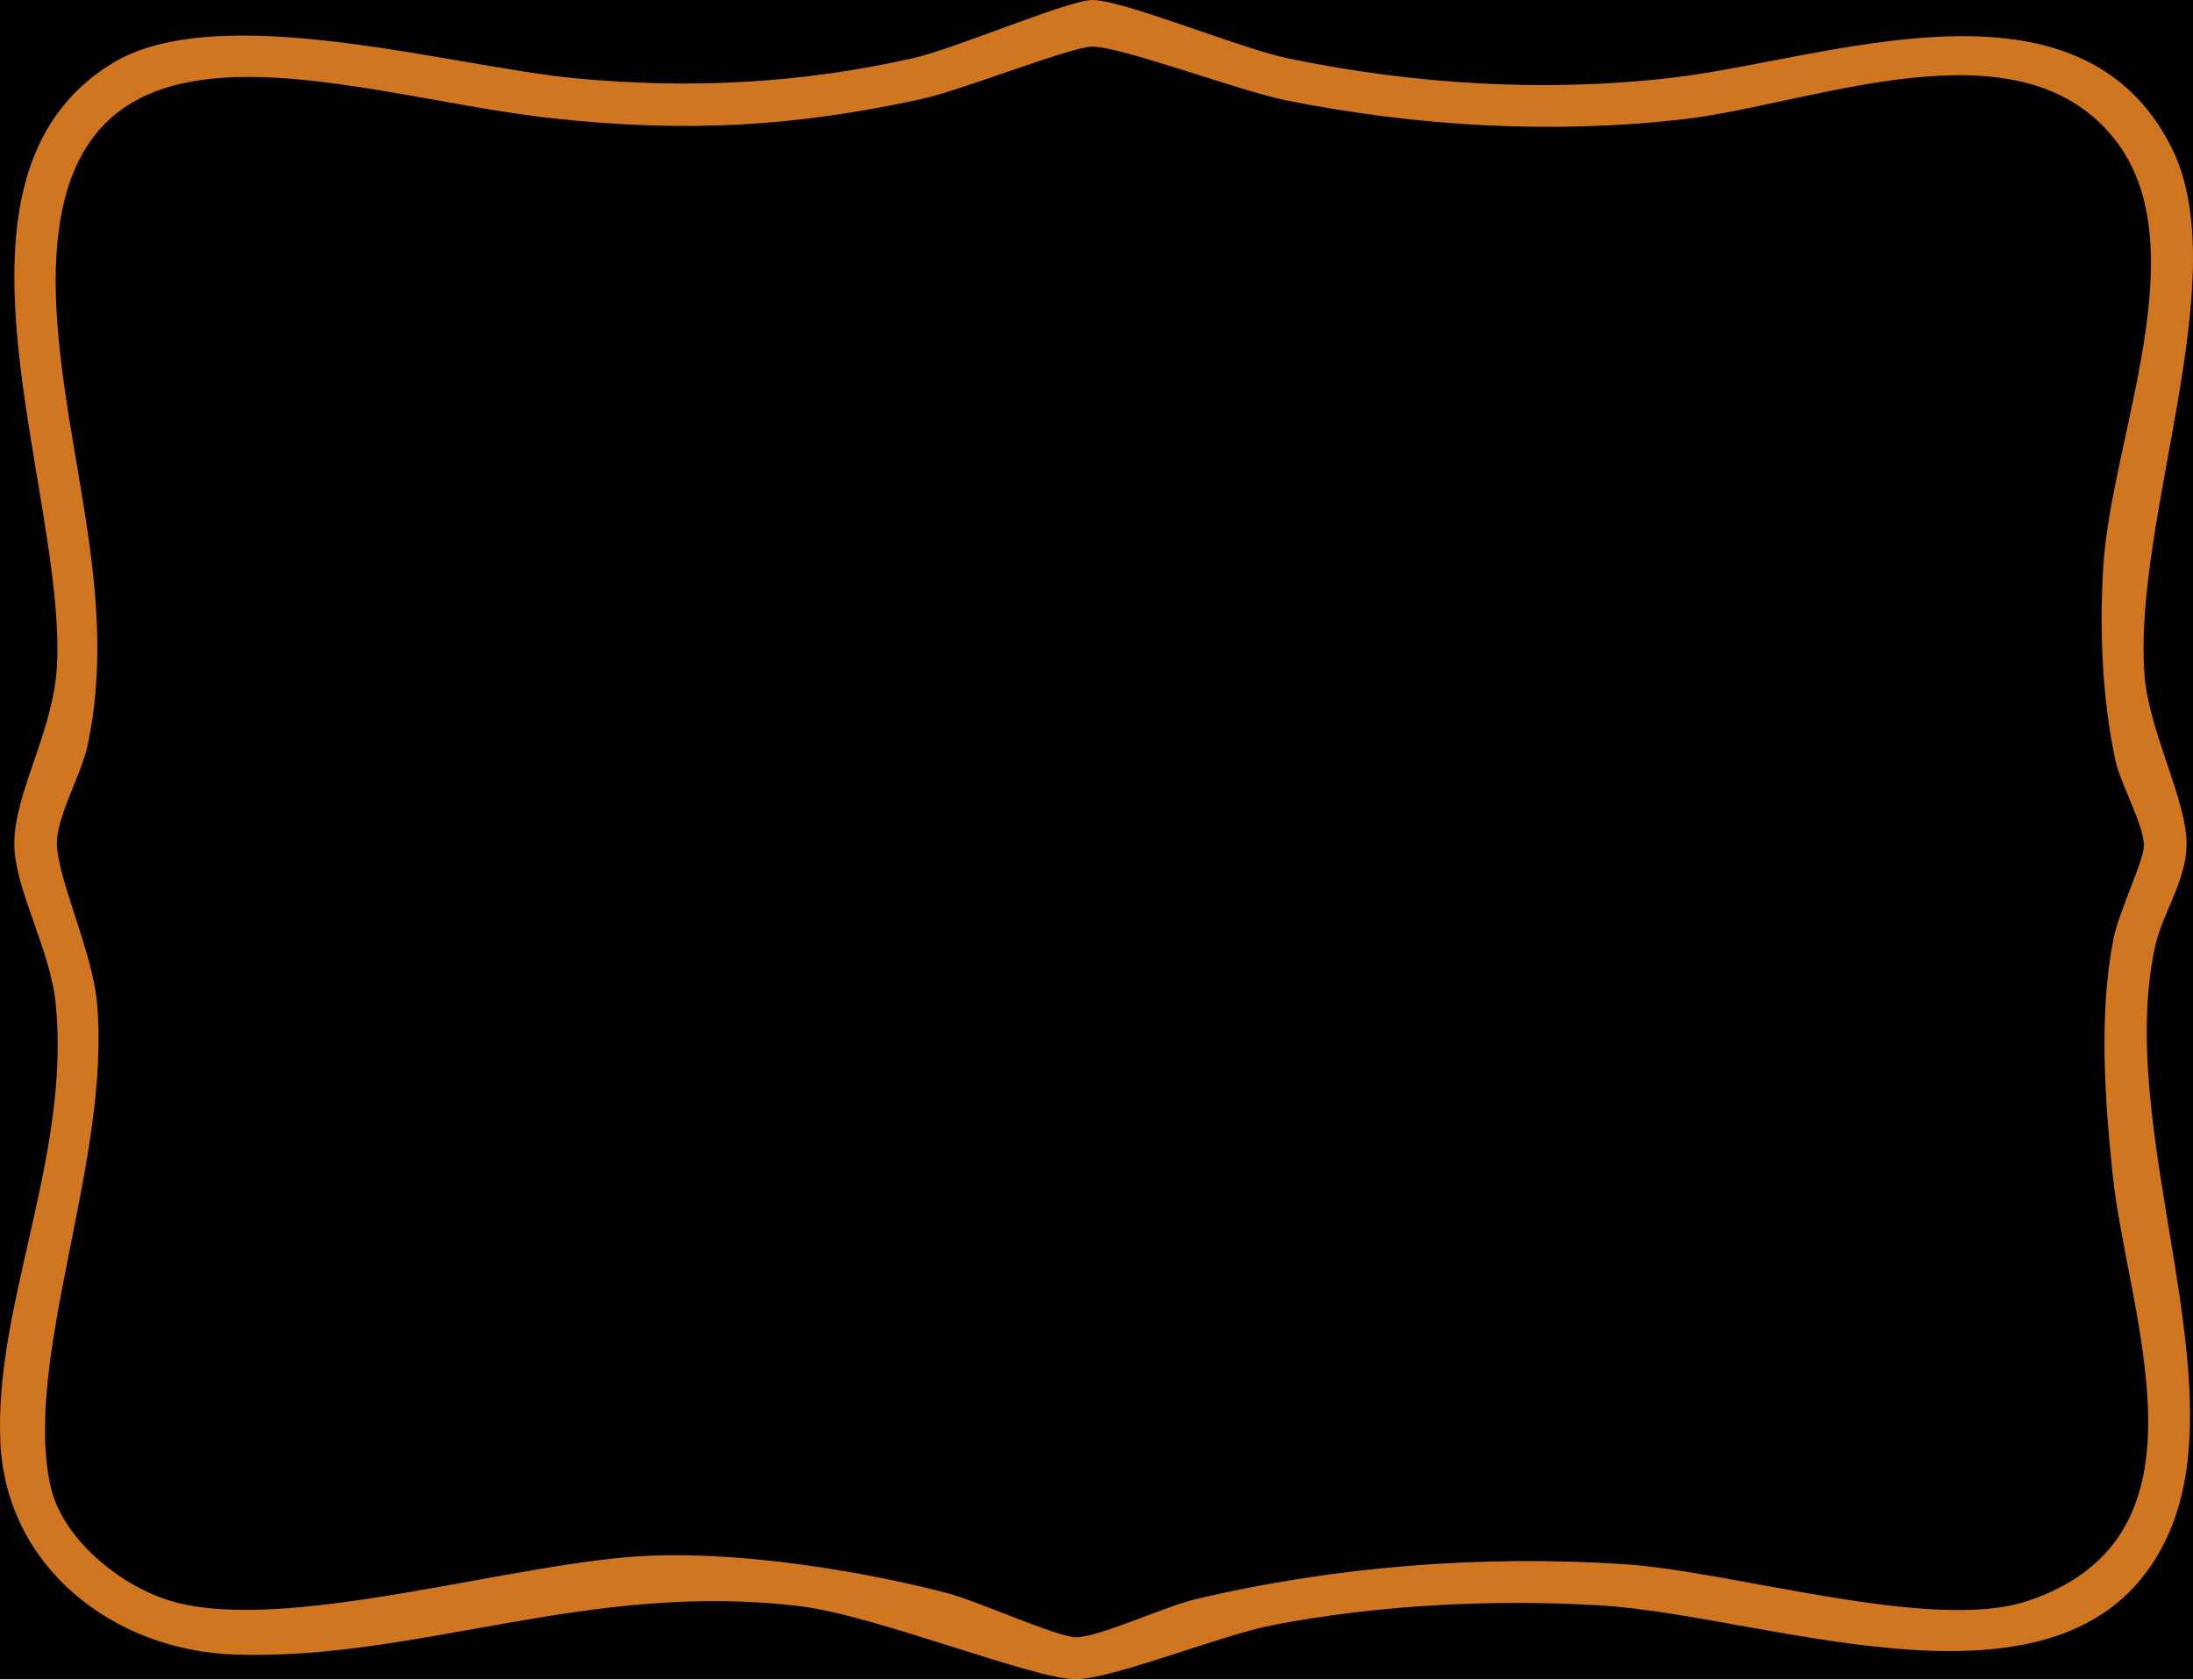
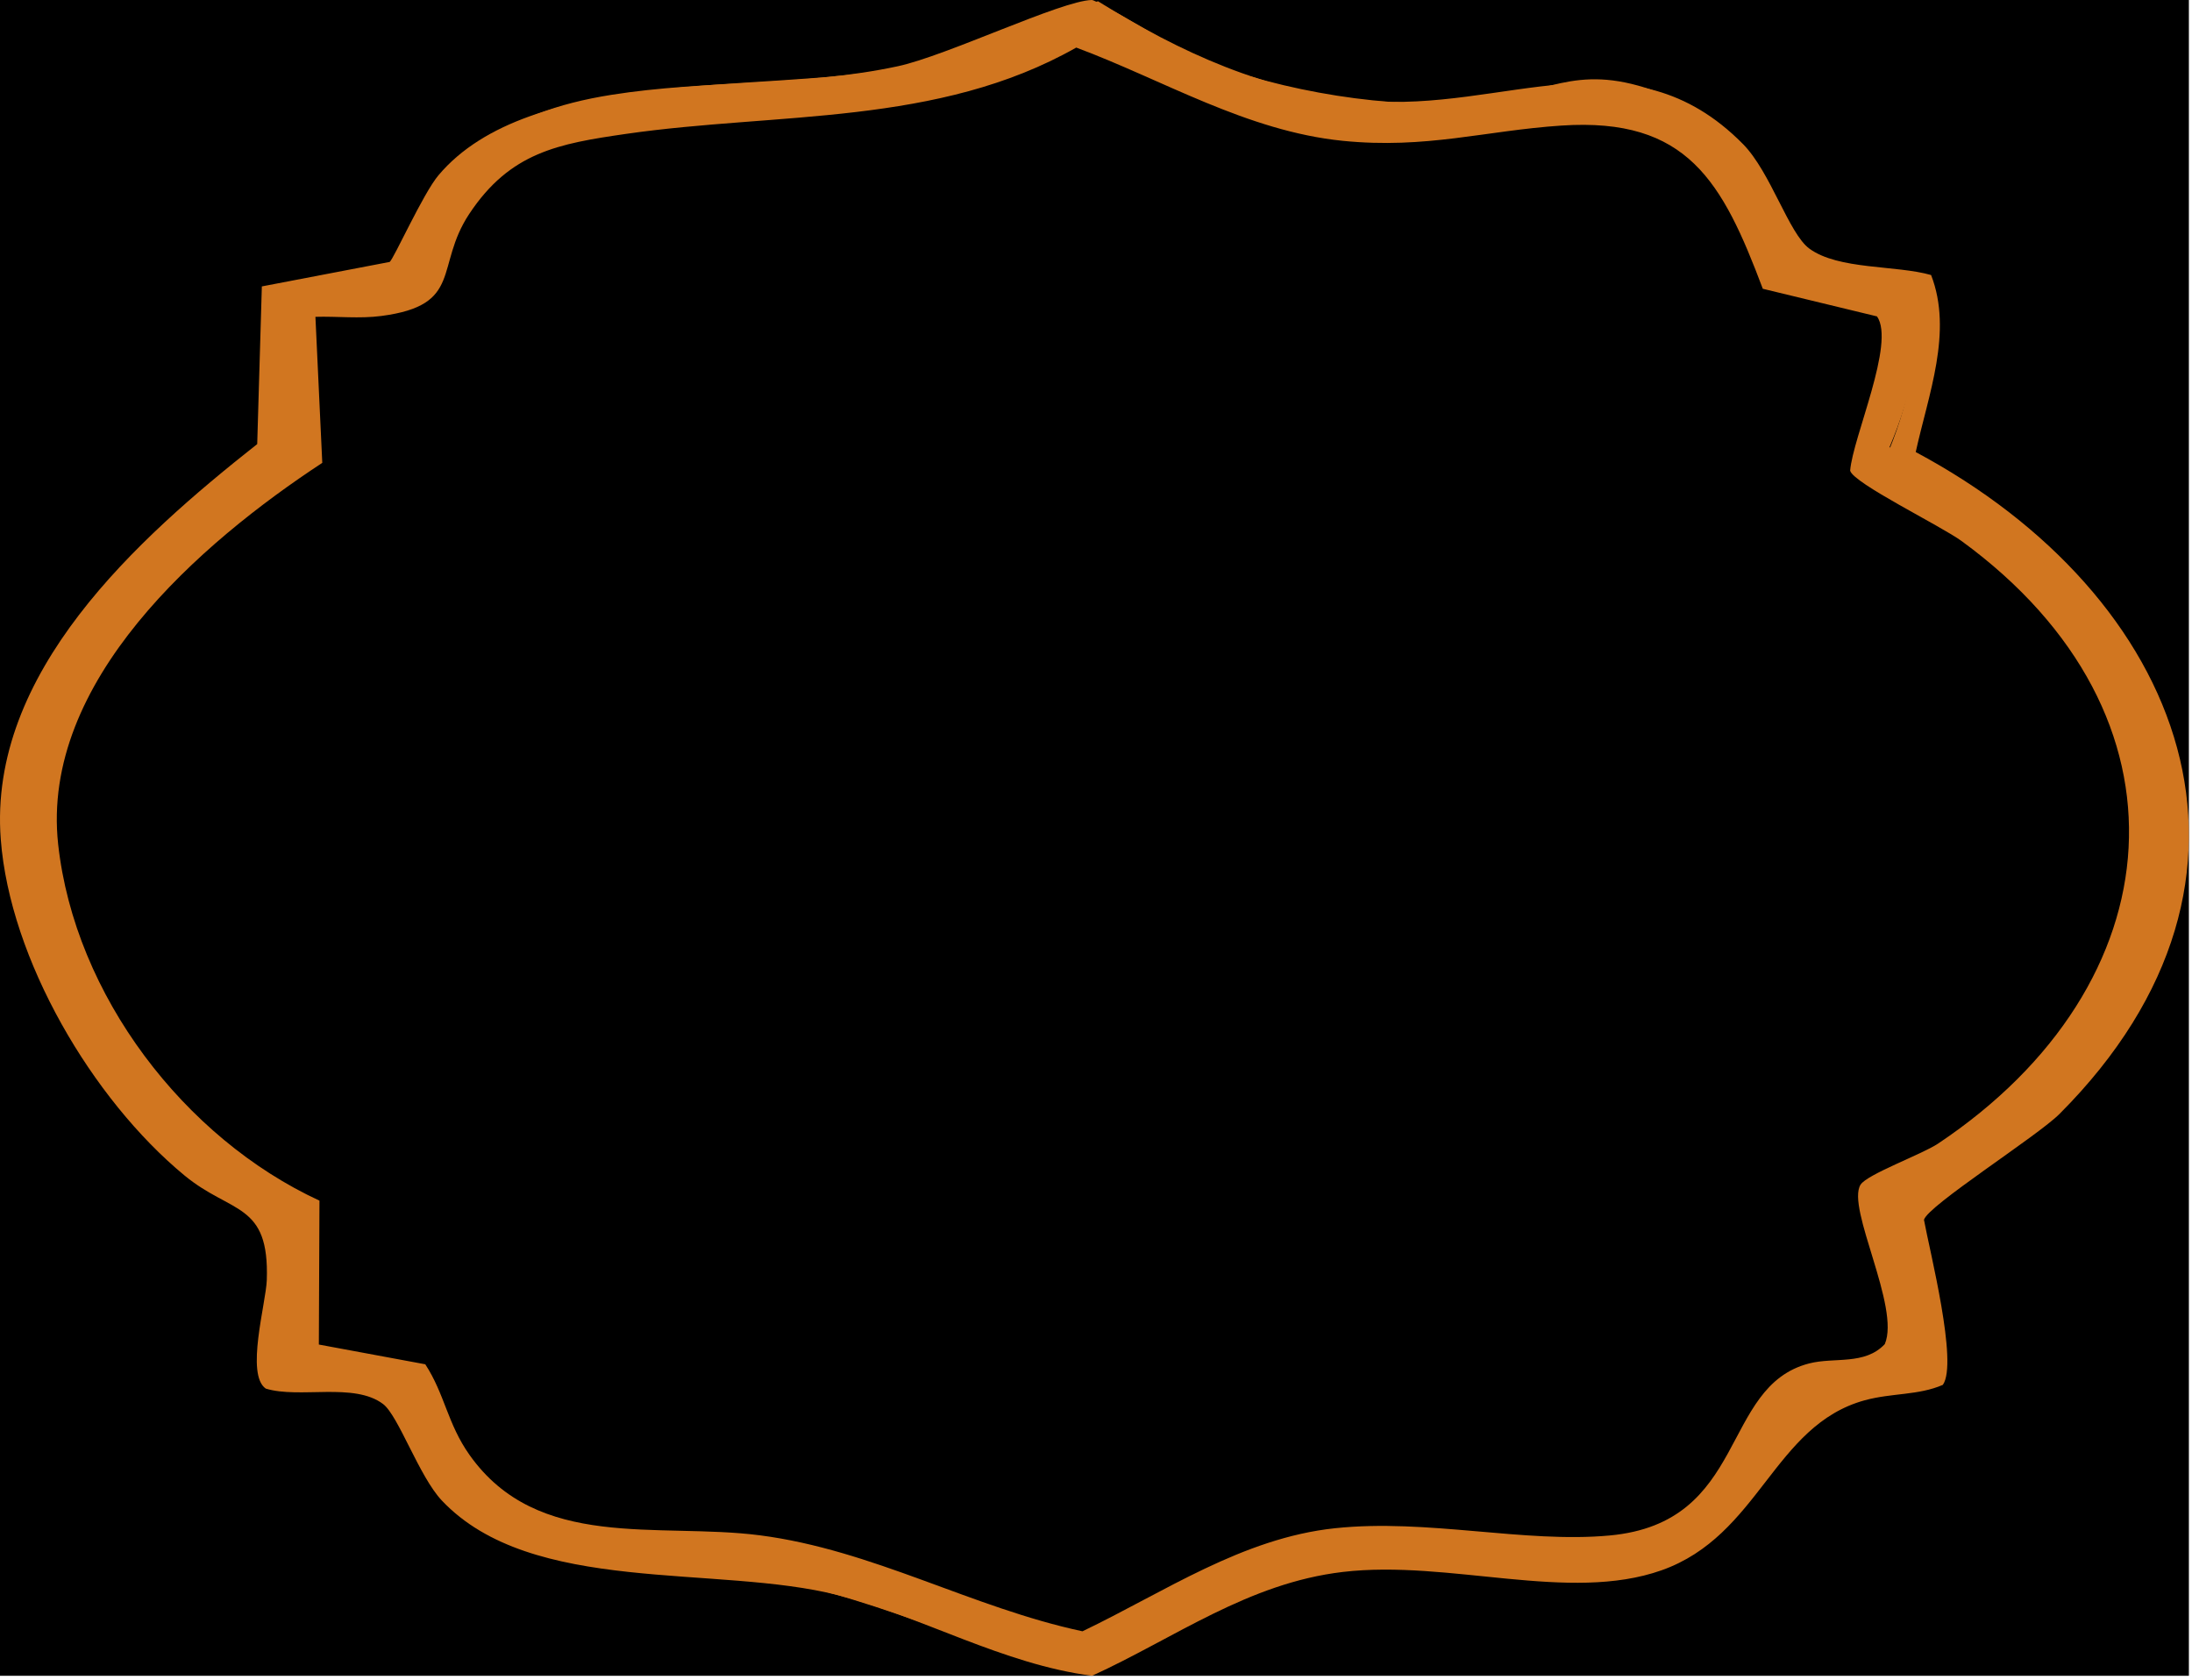
- <svg xmlns="http://www.w3.org/2000/svg" width="431" height="330" viewBox="0 0 431 330" fill="none">
-   <rect width="431" height="330" fill="black" />
-   <path d="M0.083 283.475C-1.254 256.441 13.995 227.203 10.932 197.101C9.875 186.664 3.038 174.973 2.822 166.264C2.564 156.064 10.522 143.898 11.191 130.846C13.002 96.163 -14.798 35.029 22.018 12.469C43.025 -0.411 88.964 13.16 113.336 15.408C135.809 17.504 157.463 16.402 179.549 11.41C187.658 9.573 210.046 8.60152e-06 214.683 8.60152e-06C220.786 8.60152e-06 243.713 9.508 253.052 11.453C277.833 16.596 303.801 18.217 328.927 15.235C359.23 11.648 408.404 -7.218 426.715 28.849C439.548 54.132 419.253 101.5 421.453 132.445C422.272 143.833 429.907 157.296 429.735 166.178C429.605 173.158 424.947 179.597 423.545 186.015C415.543 222.816 440.368 272.194 425.658 302.621C407.067 341.064 348.209 317.466 314.39 315.478C293.297 314.225 270.435 315.392 249.773 319.433C240.046 321.335 218.5 330 211.404 330C203.058 330 172.216 317.466 157.248 315.651C115.751 310.595 82.494 326.283 46.346 325.159C22.341 324.403 1.27 308.066 0.062 283.475H0.083ZM9.854 291.708C12.032 302.318 23.722 311.826 33.945 314.722C56.656 321.162 101.775 306.705 127.959 305.711C145.989 305.019 168.571 308.52 186.062 313.036C191.929 314.549 207.652 321.659 211.383 321.745C215.826 321.832 228.853 315.716 234.784 314.311C262.089 307.829 291.205 305.538 319.308 307.396C340.919 308.823 379.827 320.902 398.569 314.592C436.507 301.843 418.067 258.688 415.177 230.553C413.645 215.62 412.481 199.132 415.392 184.395C416.406 179.252 421.28 169.246 421.345 166.264C421.431 162.223 416.751 154.12 415.737 149.344C413.128 137.199 412.61 123.823 413.365 111.397C414.896 85.941 432.323 48.103 415.392 27.098C396.391 3.501 356.189 20.529 330.739 23.446C305.289 26.364 278.696 24.894 252.793 19.73C243.799 17.936 220.463 9.162 214.683 9.162C210.52 9.162 188.866 17.785 181.188 19.449C155.695 25.002 134.58 26.061 108.612 23.252C66.512 18.692 7.201 -5.899 11.126 61.35C12.808 90.004 23.377 117.34 17.23 146.448C16 152.261 10.953 160.732 11.191 166.07C11.514 173.222 18.136 186.988 19.063 197.058C21.888 227.657 4.634 266.317 9.832 291.643L9.854 291.708Z" fill="#D17620" />
+ <svg xmlns="http://www.w3.org/2000/svg" width="432" height="331" viewBox="0 0 432 331" fill="none">
+   <rect width="431.386" height="330.254" fill="black" />
+   <path d="M76.773 51.649C77.586 51.078 83.375 38.122 86.422 34.531C104.339 13.271 149.617 18.372 176.065 13.536C190.122 10.966 202.594 3.498 216.407 0.254C232.739 10.435 249.457 18.045 269.06 19.82C296.462 22.31 321.244 5.804 343.528 28.41C348.972 33.939 352.527 46.018 356.59 48.997C362.338 53.2 373.653 52.221 380.58 54.2C384.927 65.401 380.011 77.847 377.553 89.089C430.408 117.327 452.591 172.762 405.89 219.526C401.543 223.892 379.848 237.644 379.178 240.399C380.295 246.519 385.942 268.657 382.895 272.921C378.061 275.023 372.861 274.492 367.498 275.961C349.48 280.919 346.819 302.608 327.46 309.463C309.199 315.931 285.635 307.321 264.652 309.79C245.963 311.993 231.602 322.766 215.229 330.254C197.678 327.989 181.732 318.604 165.218 314.38C141.228 308.259 104.786 314.462 87.072 295.711C82.603 290.978 78.52 278.981 75.494 276.696C69.765 272.37 59.04 275.696 52.377 273.656C48.355 270.881 52.418 256.843 52.58 252.273C53.108 236.869 45.613 239.297 36.35 231.646C18.169 216.629 1.959 189.064 0.152 165.417C-2.367 132.548 27.026 106.187 50.691 87.518L51.605 56.444L76.753 51.629L76.773 51.649ZM55.79 59.831L56.44 90.048C31.008 107.452 1.106 134.527 5.189 168.07C8.805 197.776 30.276 225.361 56.419 239.317L56.318 268.269L78.703 272.003C90.038 308.667 116.974 302.383 147.179 306.321C171.21 309.463 191.503 320.522 214.985 325.378C230.586 317.93 245.374 307.362 263.108 305.158C290.917 301.71 325.063 316.645 345.092 290.305C348.972 285.204 350.475 278.675 354.315 273.533C359.373 271.656 374.729 272.697 377.594 269.147C382.936 262.495 371.987 239.011 374.587 234.951C404.346 222.362 430.388 187.697 426.732 154.767C424.883 138.057 408.531 118.082 395.937 107.554C388.075 100.984 379.056 97.169 371.5 90.619C375.969 80.356 378.427 69.38 377.35 58.158L352.263 53.649C346.981 40.305 339.526 27.227 325.043 22.33C309.686 17.148 304.141 23.269 290.429 24.554C273.894 26.125 252.423 22.575 236.904 16.597C232.556 14.924 216.489 5.089 215.27 5.11C209.257 5.232 186.872 15.781 177.304 17.78C158.778 21.657 139.785 20.371 121.219 23.248C99.992 26.533 87.397 35.408 80.288 55.873L55.79 59.831Z" fill="#D17620" />
+   <path d="M54.641 56.384L79.297 52.306C86.453 31.219 99.109 22.074 120.494 18.69C139.16 15.725 158.276 17.071 176.943 13.055C186.552 10.995 209.103 0.147 215.154 3.68996e-05C216.381 -0.021 232.553 10.112 236.928 11.836C252.528 17.996 274.158 21.654 290.801 20.035C304.601 18.69 310.183 12.404 325.639 17.744C340.237 22.789 347.74 36.244 353.035 50.014L378.285 54.66C379.368 66.223 376.874 77.533 372.397 88.108C380.002 94.877 389.08 98.788 396.992 105.557C409.668 116.405 426.106 136.987 427.987 154.205C431.667 188.136 405.477 223.833 375.504 236.826C372.867 241.009 383.907 265.207 378.53 272.06C375.647 275.739 360.211 274.646 355.1 276.58C351.236 281.878 349.744 288.605 345.818 293.861C325.659 321.002 291.291 305.634 263.302 309.166C245.454 311.437 230.57 322.327 214.868 330C191.254 324.996 170.809 313.602 146.623 310.364C116.221 306.307 89.131 312.782 77.703 275.004L55.172 271.156L55.274 241.324C28.962 226.945 7.351 198.5 3.712 167.912C-0.397 133.329 29.698 105.452 55.295 87.519L54.641 56.384ZM62.164 62.439L63.514 91.219C39.511 106.966 7.965 134.296 11.461 166.377C14.732 196.167 36.363 224.338 62.962 236.615L62.839 264.975L83.816 268.865C87.68 274.814 88.191 280.596 92.525 286.713C105.978 305.739 129.694 300 149.71 302.565C172.056 305.445 191.459 316.818 213.335 321.486C229.404 313.791 244.84 303.111 263.077 301.177C281.314 299.243 300.389 304.163 317.195 302.607C344.591 300.105 338.928 273.238 356.552 268.697C361.54 267.414 367.49 269.096 371.456 264.891C374.564 257.617 363.83 238.045 366.672 233.483C367.94 231.423 378.755 227.512 381.965 225.368C428.907 194.022 433.568 140.918 386.626 106.65C382.497 103.623 365.241 95.235 364.628 92.754C365.139 86.195 373.582 67.589 369.923 62.355L347.413 56.91C339.46 35.781 332.57 23.105 307.77 24.744C292.743 25.732 281.11 29.411 264.611 27.751C245.699 25.837 229.18 15.725 212.108 9.376C184.773 24.87 153.308 22.074 123.397 26.384C110.026 28.318 100.54 30 92.484 42.151C85.615 52.516 91.401 60.147 75.147 62.271C70.833 62.838 66.458 62.313 62.144 62.439H62.164Z" fill="#D17620" />
</svg>
